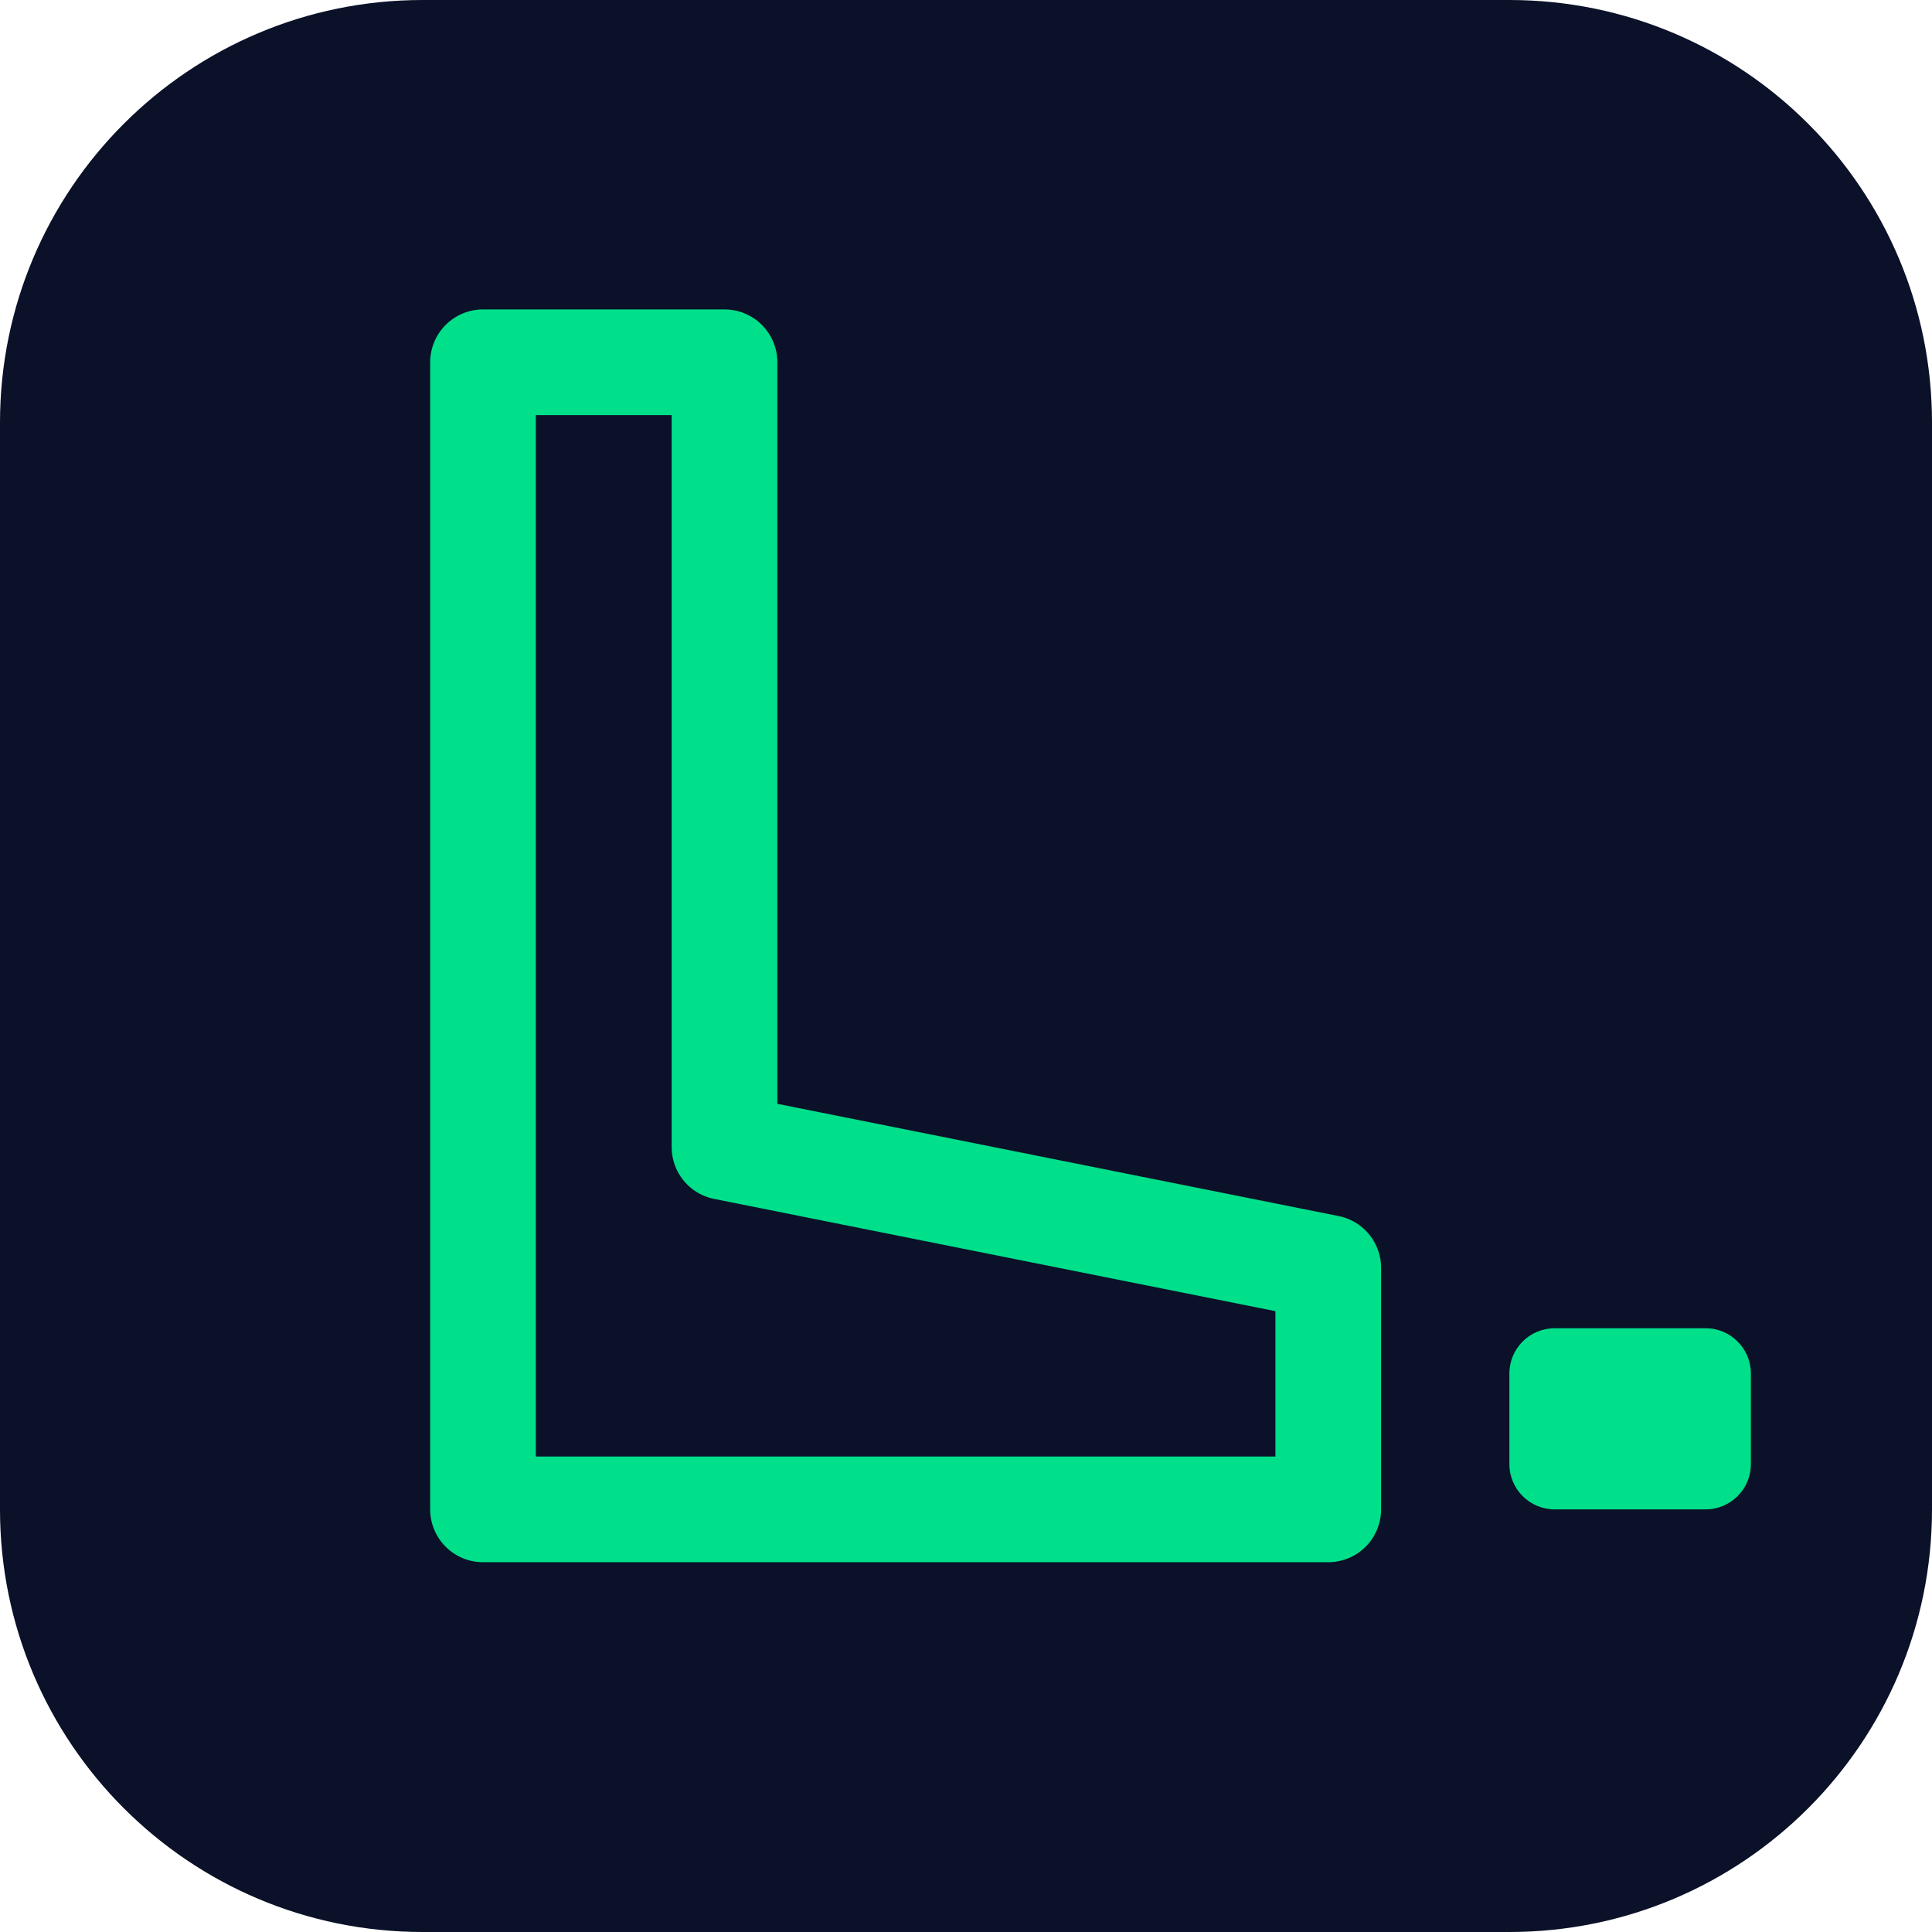
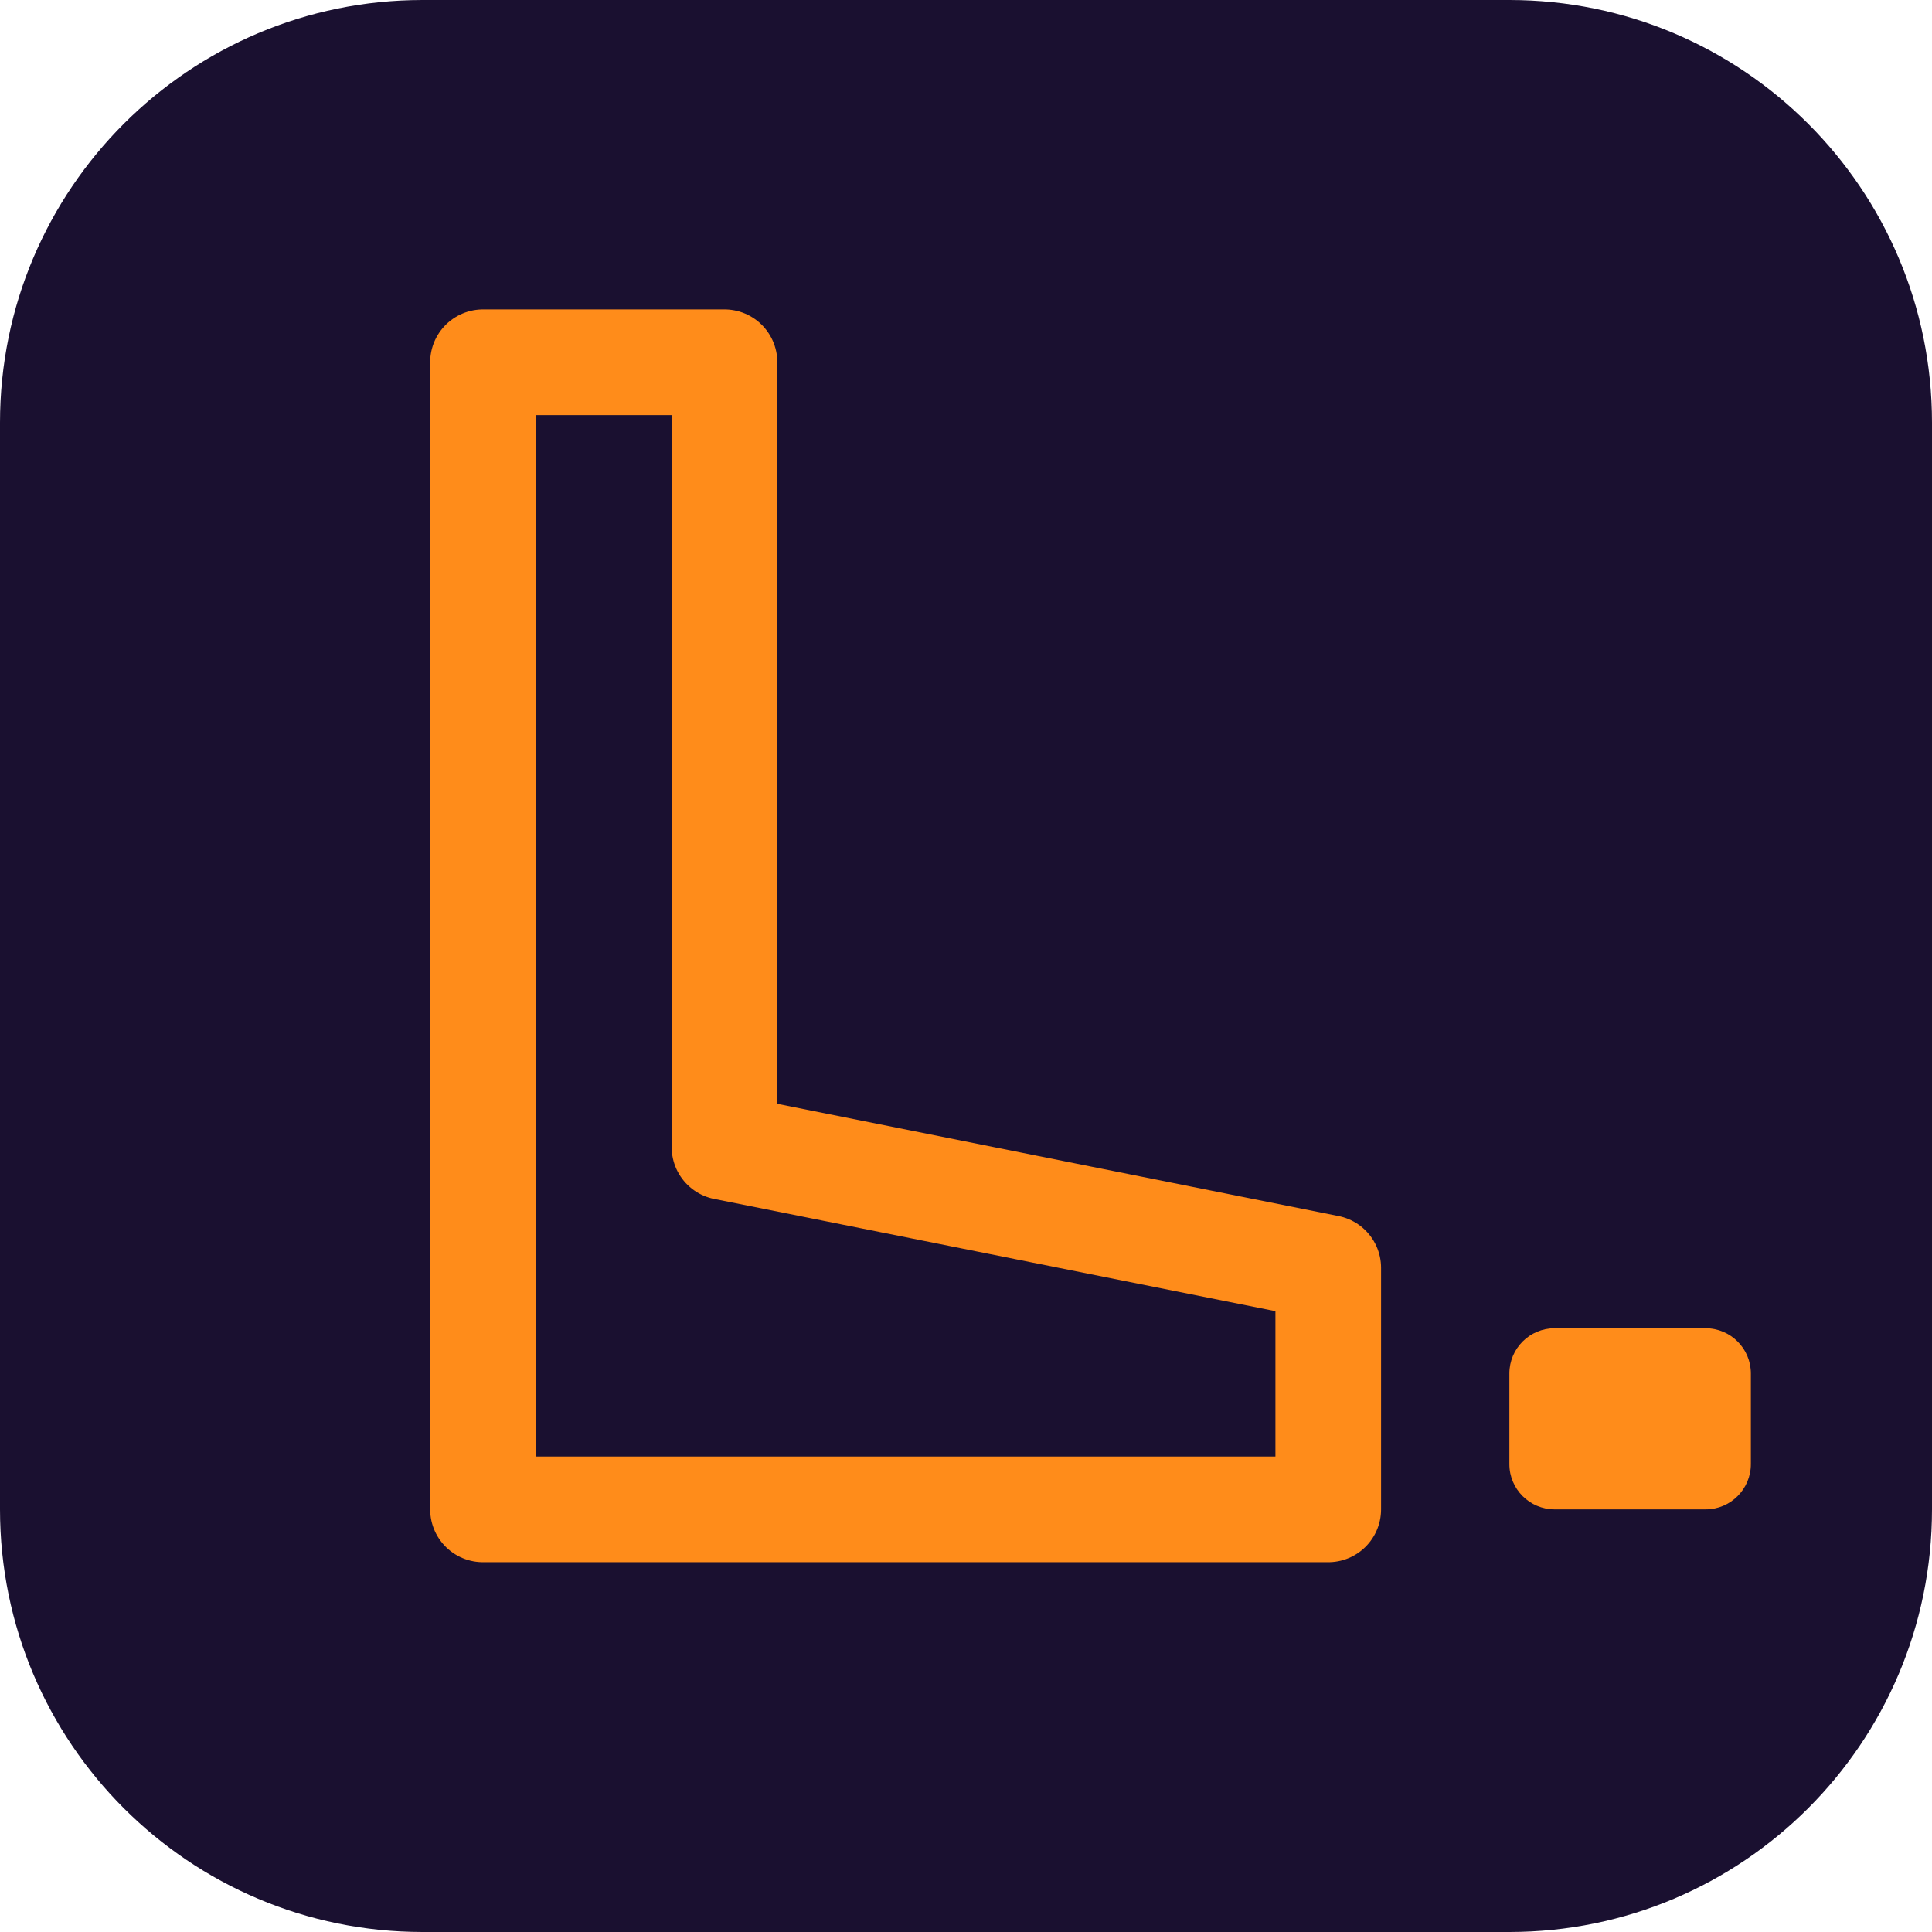
<svg xmlns="http://www.w3.org/2000/svg" viewBox="0 0 64 64">
-   <rect width="64" height="64" rx="14" fill="#0a1128" />
-   <path d="M16 12 H24 V38 L44 42 V50 H16 Z" fill="none" stroke="#00e08a" stroke-width="3.5" stroke-linejoin="round" />
-   <rect x="50" y="44" width="8" height="6" rx="1.5" fill="#00e08a" />
+   <rect width="64" height="64" rx="14" fill="#1a1030" />
+   <path d="M16 12 H24 V38 L44 42 V50 H16 Z" fill="none" stroke="#ff8c1a" stroke-width="3.5" stroke-linejoin="round" />
+   <rect x="50" y="44" width="8" height="6" rx="1.5" fill="#ff8c1a" />
</svg>
